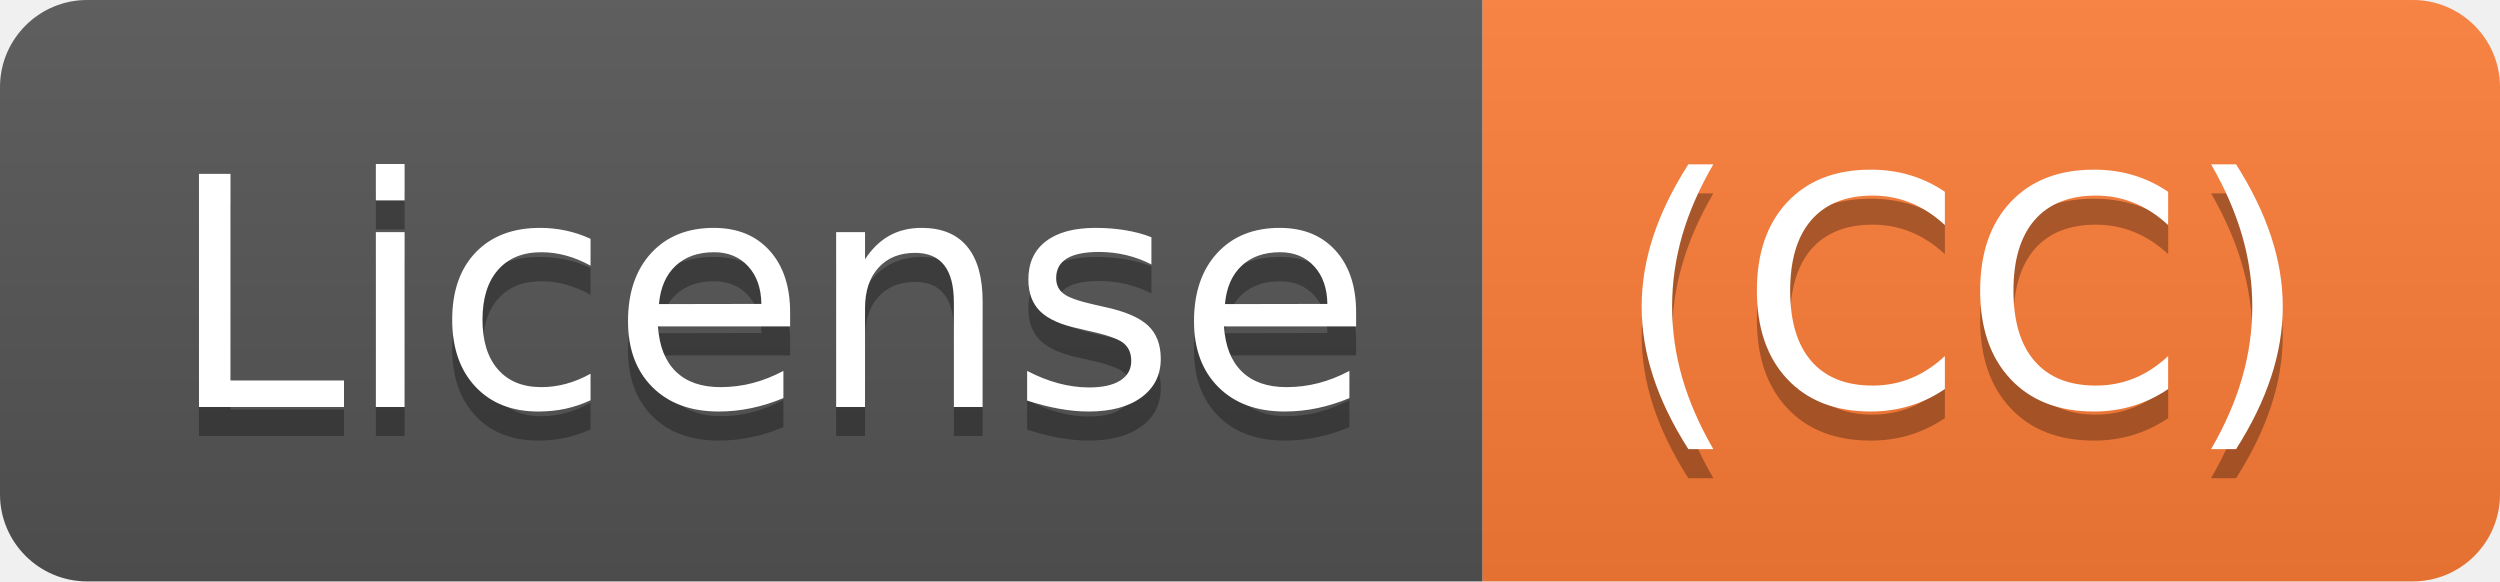
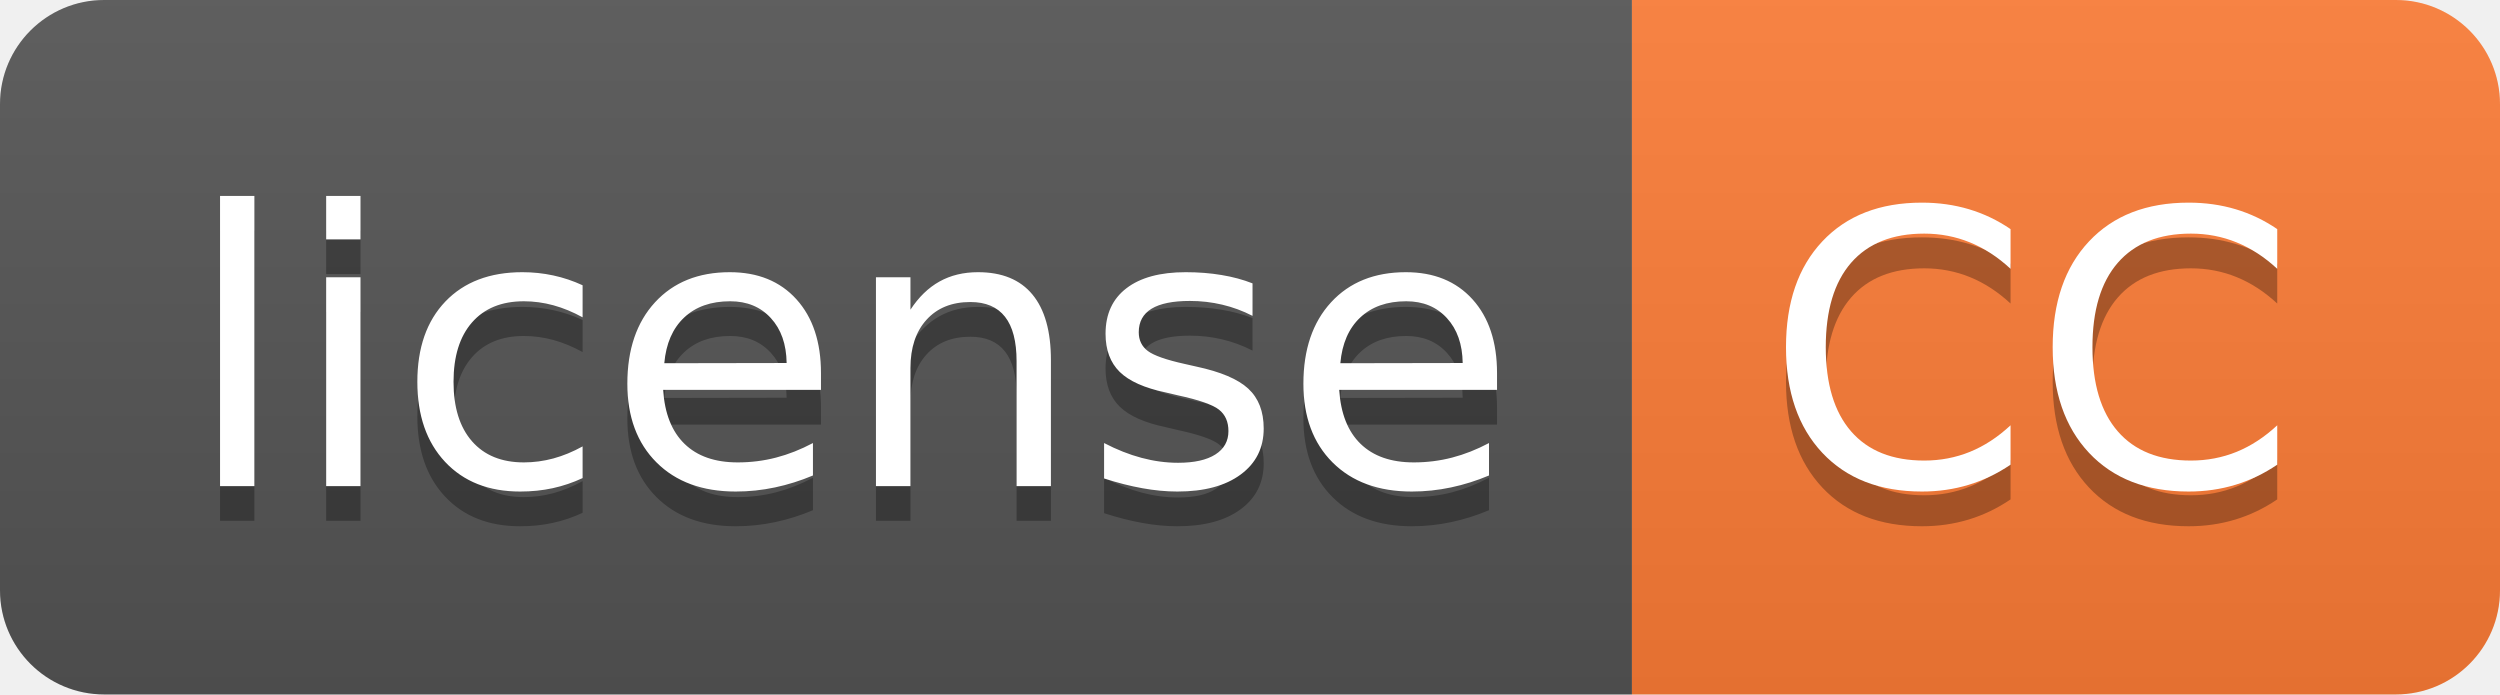
- <svg xmlns="http://www.w3.org/2000/svg" width="86" height="20">
+ <svg xmlns="http://www.w3.org/2000/svg" width="72" height="20">
  <linearGradient id="b" x2="0" y2="100%">
    <stop offset="0" stop-color="#bbb" stop-opacity=".1" />
    <stop offset="1" stop-opacity=".1" />
  </linearGradient>
  <clipPath id="a">
-     <rect width="86" height="20" rx="3" fill="#fff" />
+     <rect width="72" height="20" rx="3" fill="#fff" />
  </clipPath>
  <g clip-path="url(#a)">
-     <path fill="#555" d="M0 0h51v20H0z" />
-     <path fill="#fe7d37" d="M51 0h35v20H51z" />
-     <path fill="url(#b)" d="M0 0h86v20H0z" />
+     <path fill="#555" d="M0 0h47v20H0z" />
+     <path fill="#fe7d37" d="M47 0h25v20H47z" />
+     <path fill="url(#b)" d="M0 0h72v20H0z" />
  </g>
  <g fill="#fff" text-anchor="middle" font-family="DejaVu Sans,Verdana,Geneva,sans-serif" font-size="110">
-     <text x="265" y="150" fill="#010101" fill-opacity=".3" transform="scale(.1)" textLength="410">License</text>
-     <text x="265" y="140" transform="scale(.1)" textLength="410">License</text>
-     <text x="675" y="150" fill="#010101" fill-opacity=".3" transform="scale(.1)" textLength="250">(CC)</text>
-     <text x="675" y="140" transform="scale(.1)" textLength="250">(CC)</text>
+     <text x="245" y="150" fill="#010101" fill-opacity=".3" transform="scale(.1)" textLength="370">license</text>
+     <text x="245" y="140" transform="scale(.1)" textLength="370">license</text>
+     <text x="585" y="150" fill="#010101" fill-opacity=".3" transform="scale(.1)" textLength="150">CC</text>
+     <text x="585" y="140" transform="scale(.1)" textLength="150">CC</text>
  </g>
</svg>
